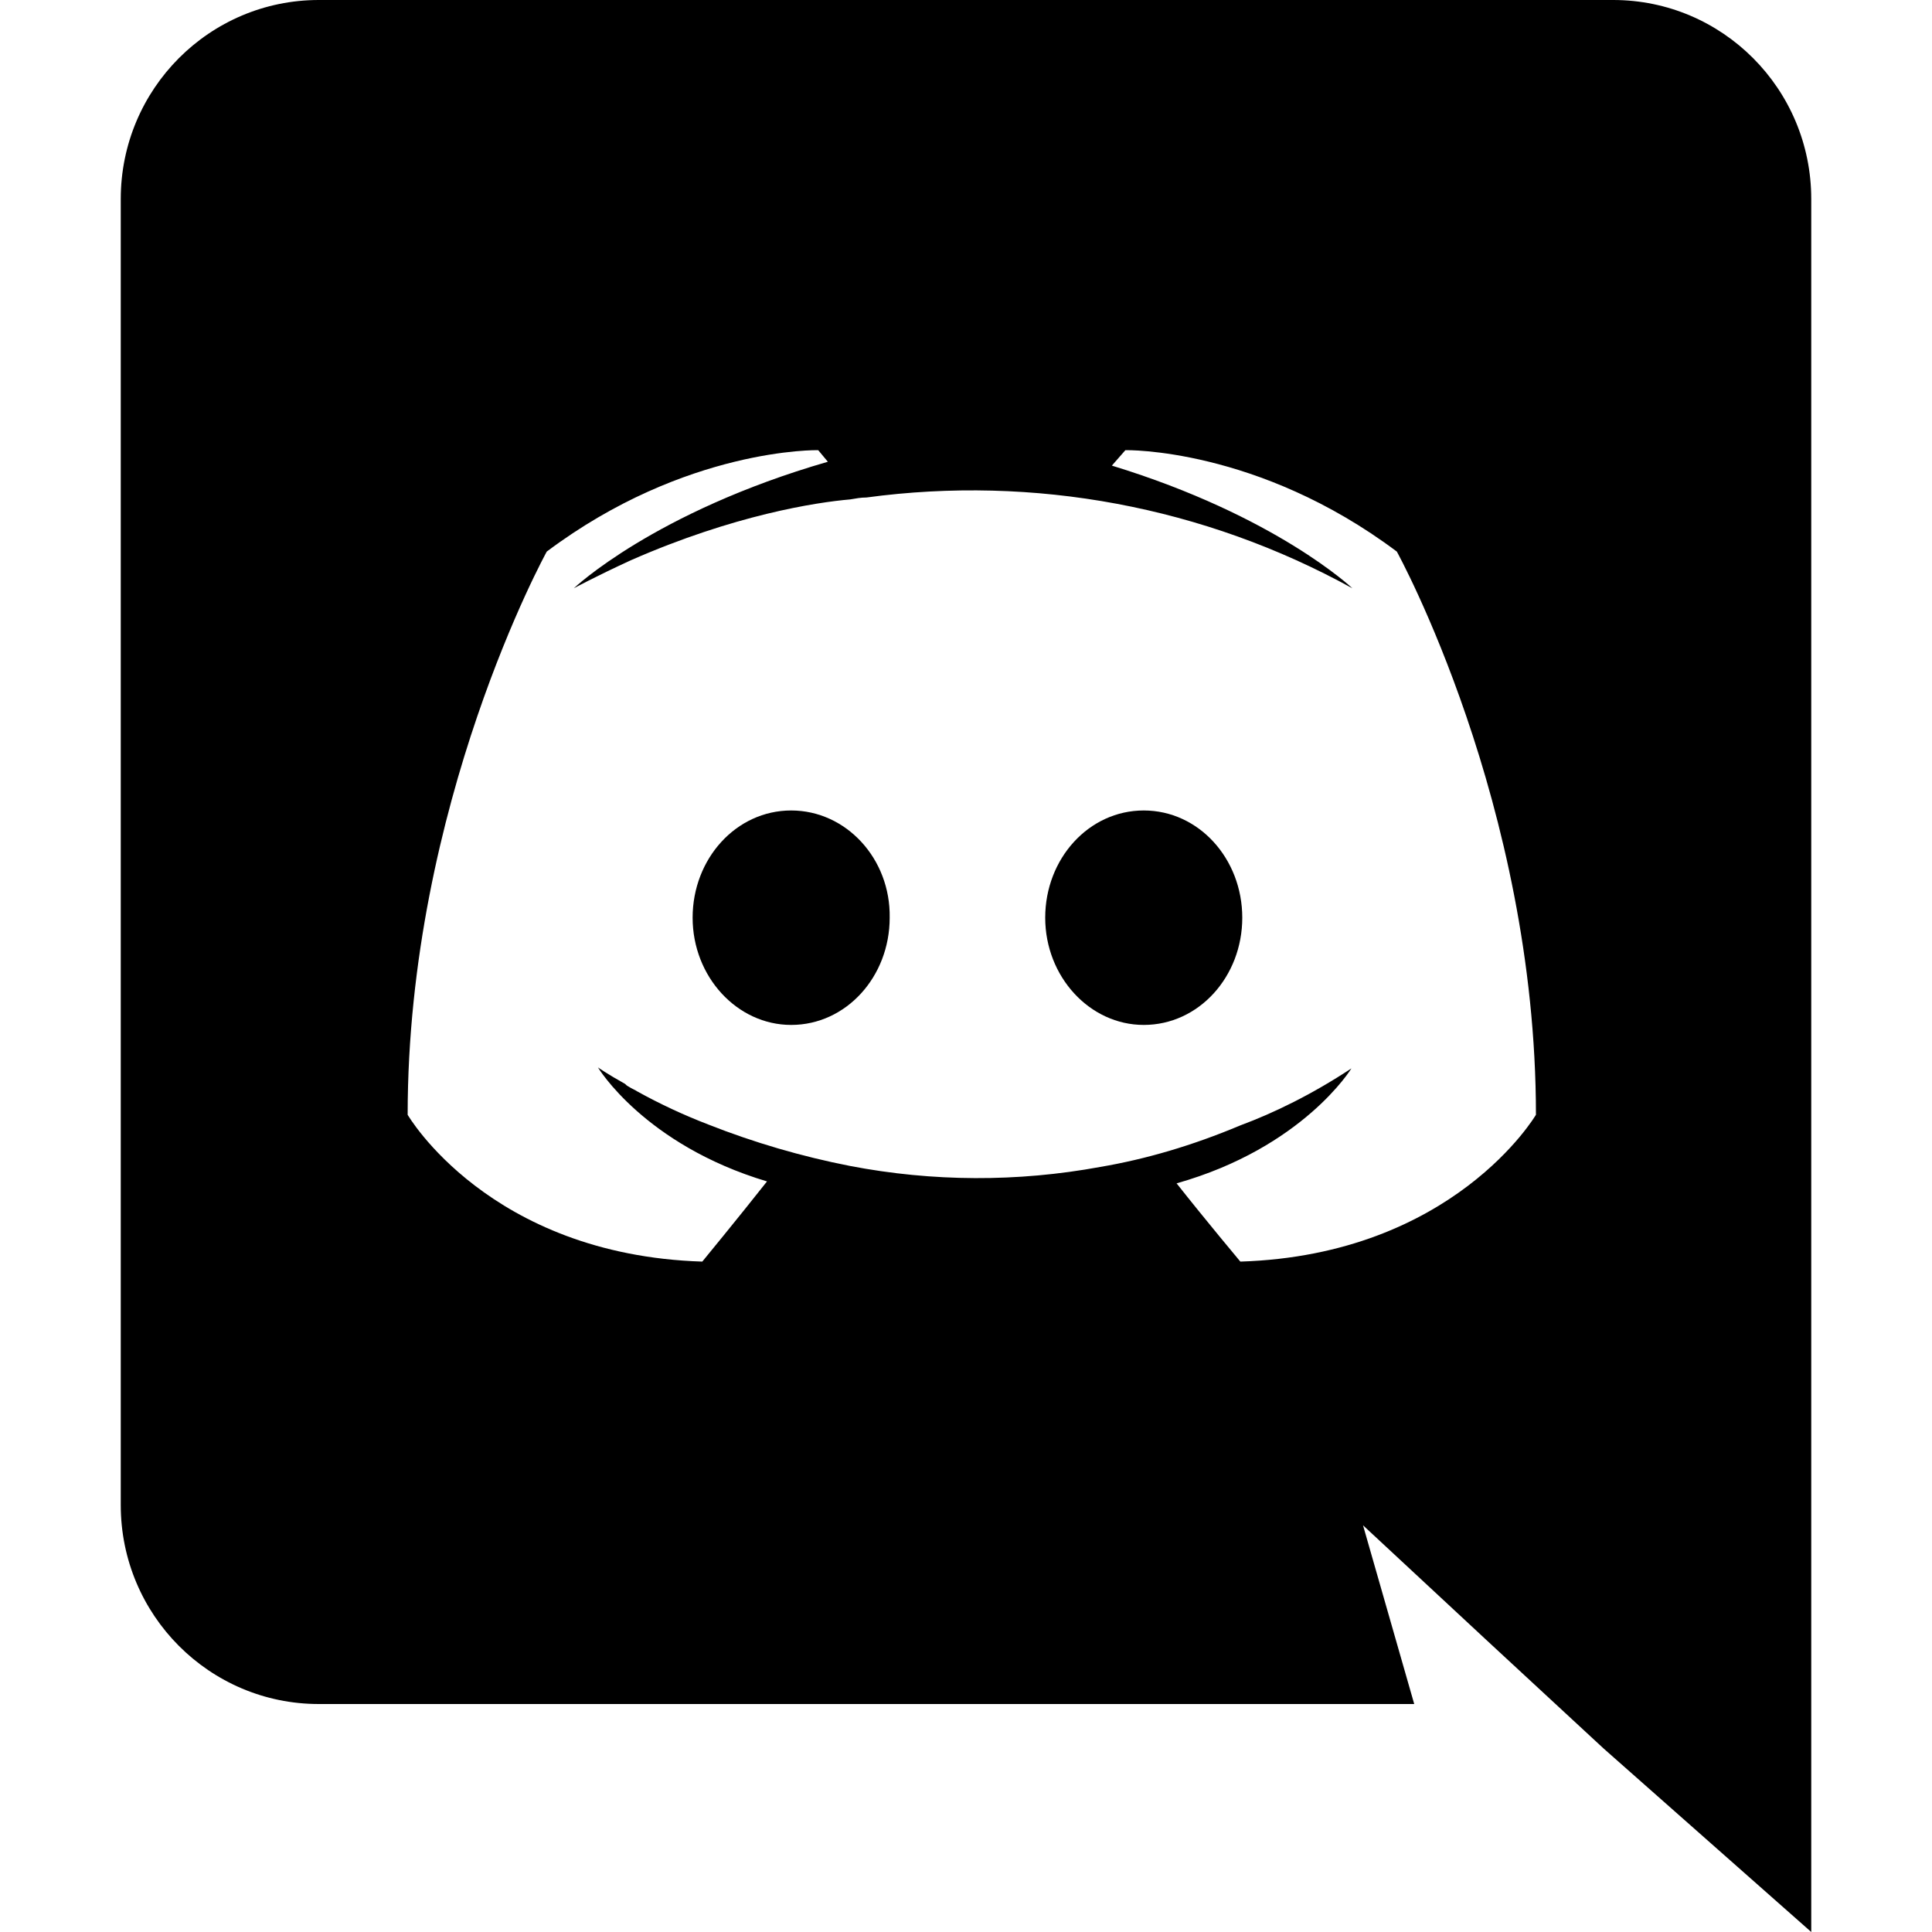
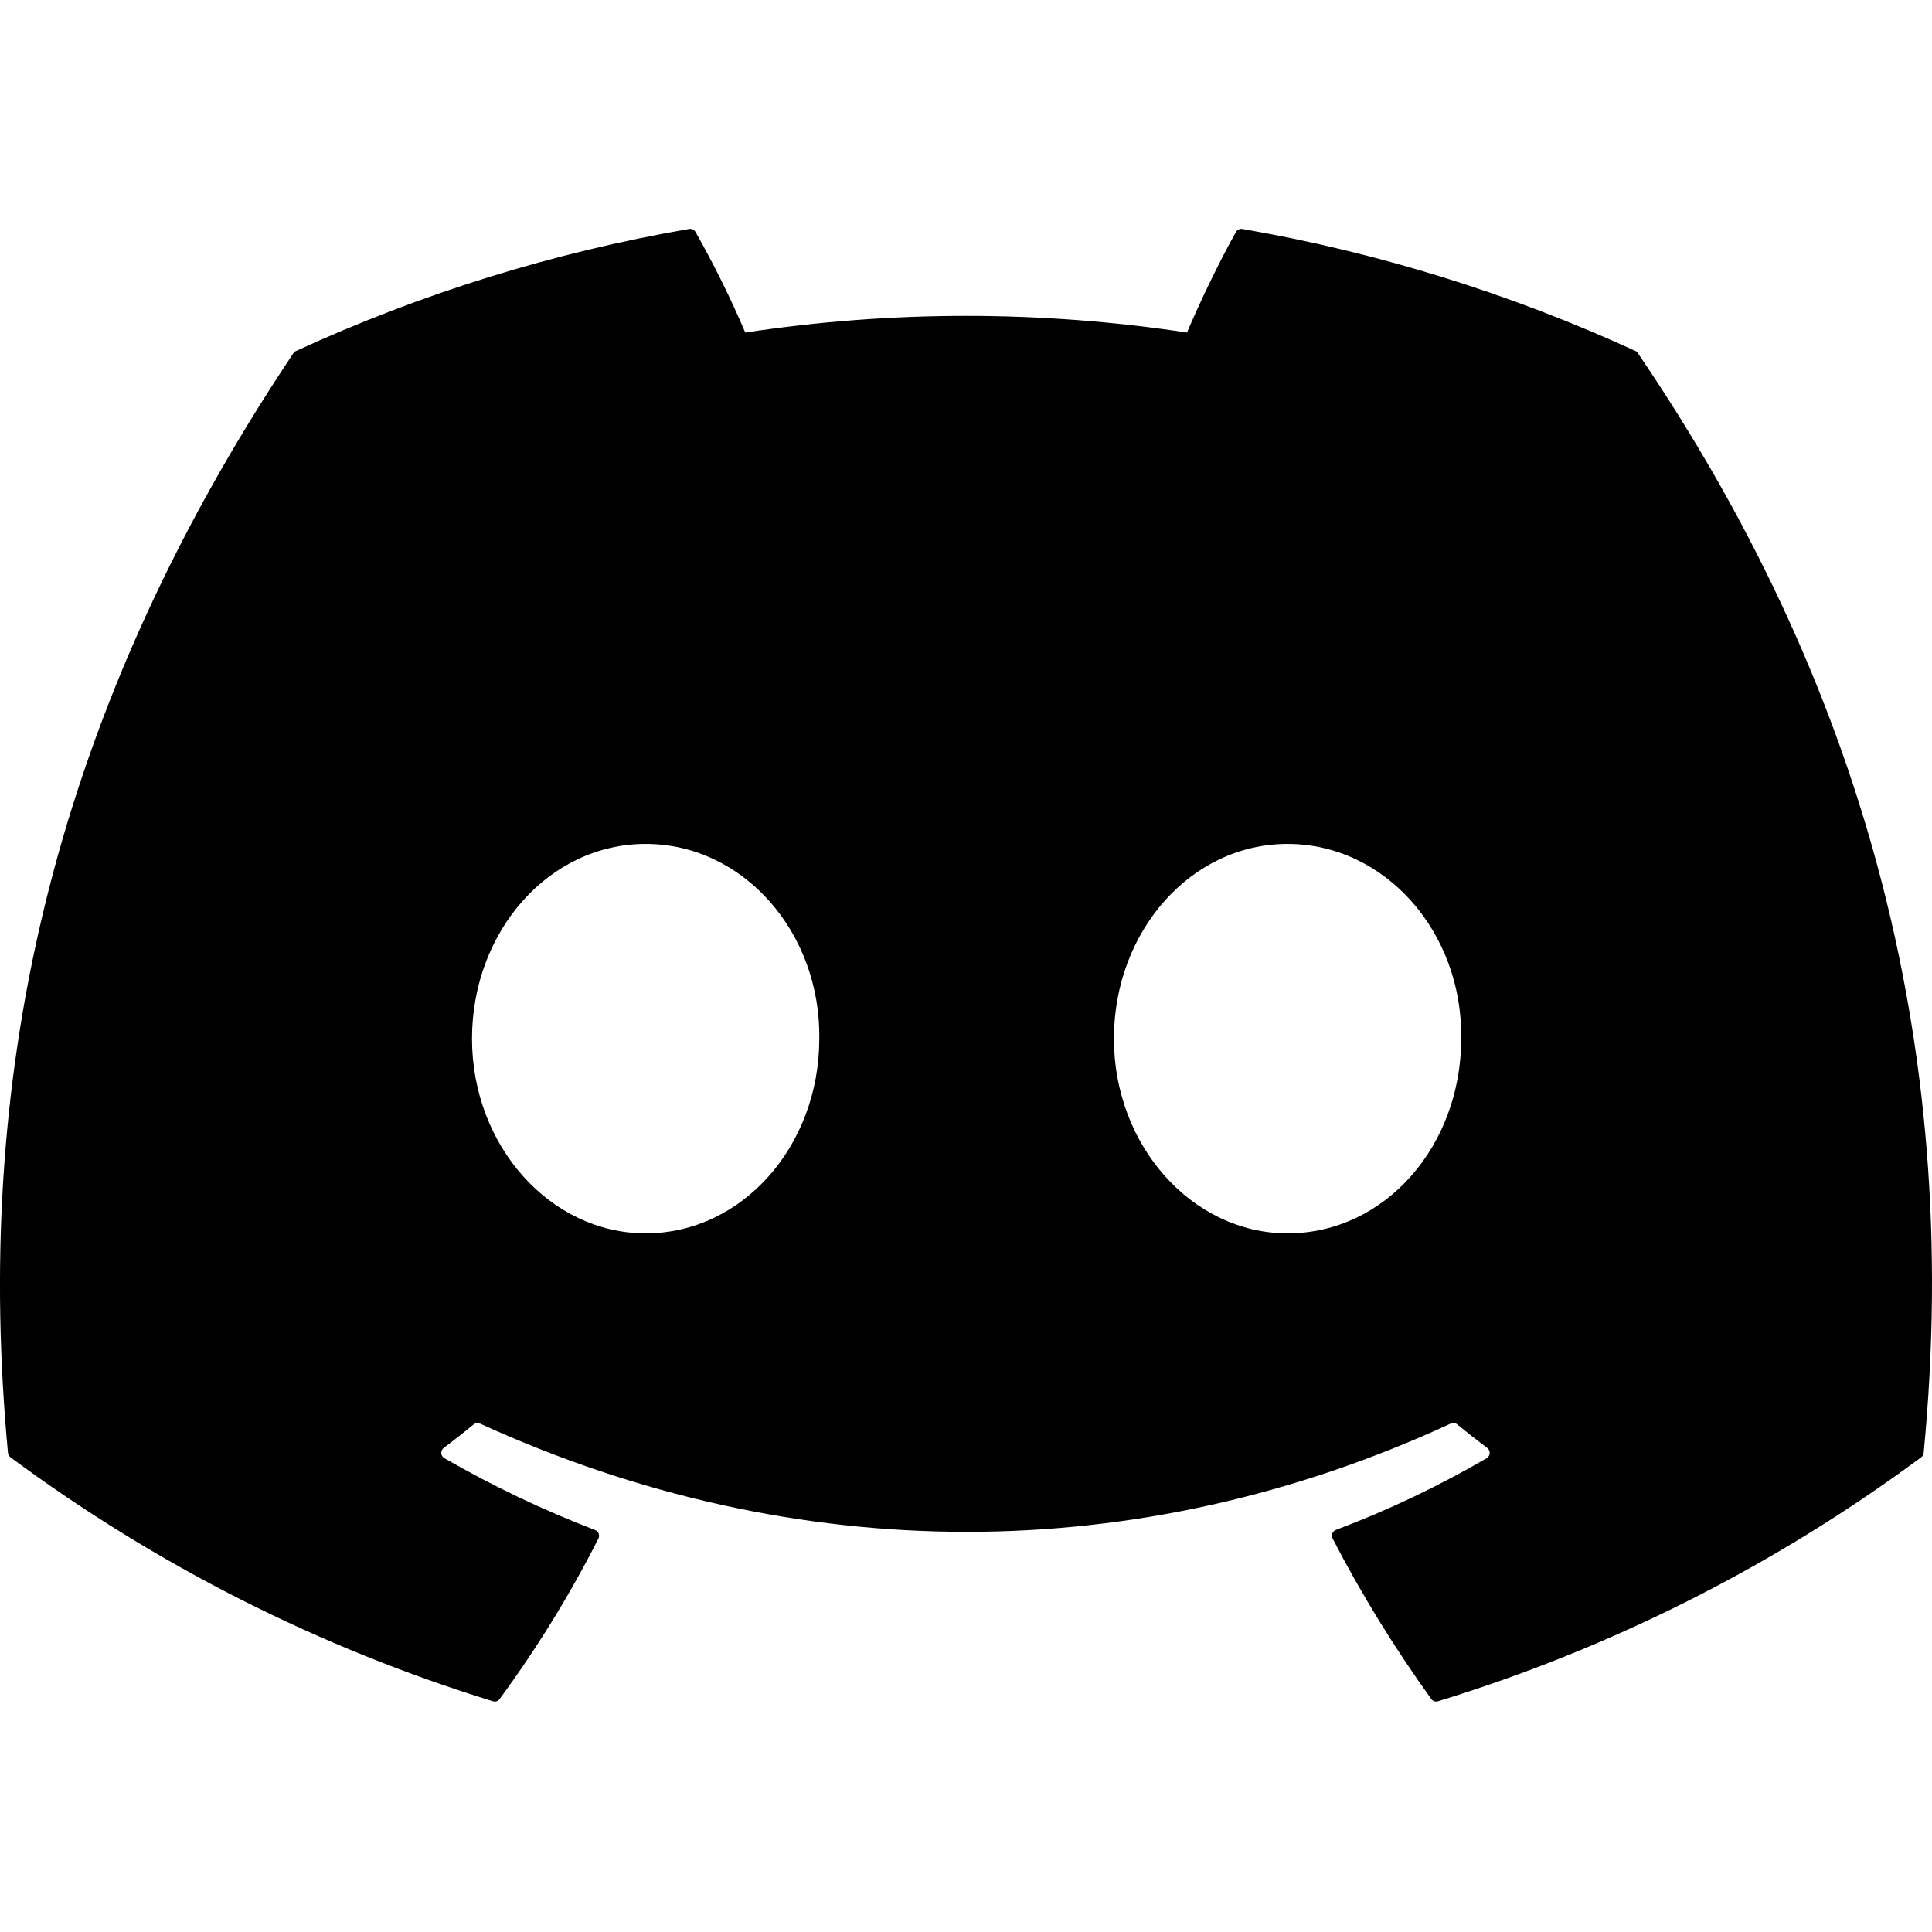
<svg xmlns="http://www.w3.org/2000/svg" width="16" height="16" fill="currentColor" class="bi bi-discord" viewBox="0 0 16 16">
-   <path d="M6.552 6.712c-.456 0-.816.4-.816.888s.368.888.816.888c.456 0 .816-.4.816-.888.008-.488-.36-.888-.816-.888zm2.92 0c-.456 0-.816.4-.816.888s.368.888.816.888c.456 0 .816-.4.816-.888s-.36-.888-.816-.888z" />
-   <path d="M13.36 0H2.64C1.736 0 1 .736 1 1.648v10.816c0 .912.736 1.648 1.64 1.648h9.072l-.424-1.48 1.024.952.968.896L15 16V1.648C15 .736 14.264 0 13.36 0zm-3.088 10.448s-.288-.344-.528-.648c1.048-.296 1.448-.952 1.448-.952-.328.216-.64.368-.92.472-.4.168-.784.28-1.16.344a5.604 5.604 0 0 1-2.072-.008 6.716 6.716 0 0 1-1.176-.344 4.688 4.688 0 0 1-.584-.272c-.024-.016-.048-.024-.072-.04-.016-.008-.024-.016-.032-.024-.144-.08-.224-.136-.224-.136s.384.64 1.4.944c-.24.304-.536.664-.536.664-1.768-.056-2.44-1.216-2.44-1.216 0-2.576 1.152-4.664 1.152-4.664 1.152-.864 2.248-.84 2.248-.84l.08.096c-1.44.416-2.104 1.048-2.104 1.048s.176-.096.472-.232c.856-.376 1.536-.48 1.816-.504.048-.008.088-.016.136-.016a6.521 6.521 0 0 1 4.024.752s-.632-.6-1.992-1.016l.112-.128s1.096-.024 2.248.84c0 0 1.152 2.088 1.152 4.664 0 0-.68 1.16-2.448 1.216z" />
+   <path d="M13.545 2.907a13.226 13.226 0 0 0-3.257-1.011.05.05 0 0 0-.052.025c-.141.25-.297.577-.406.833a12.19 12.19 0 0 0-3.658 0 8.255 8.255 0 0 0-.412-.833.051.051 0 0 0-.052-.025 13.154 13.154 0 0 0-3.257 1.011.041.041 0 0 0-.021.018C.356 6.024-.213 9.047.066 12.032c.001.014.01.028.021.037a13.277 13.277 0 0 0 3.995 2.02.05.05 0 0 0 .056-.019c.308-.42.582-.863.818-1.329a.05.05 0 0 0-.028-.07 8.877 8.877 0 0 1-1.248-.595.051.051 0 0 1-.005-.085c.084-.063.168-.129.248-.195a.05.05 0 0 1 .051-.007c2.619 1.196 5.454 1.196 8.041 0a.051.051 0 0 1 .053.007c.08.066.164.132.248.195a.051.051 0 0 1-.004.085 8.263 8.263 0 0 1-1.249.594.051.051 0 0 0-.027.071c.24.465.515.909.817 1.329a.05.05 0 0 0 .056.019 13.235 13.235 0 0 0 4.001-2.02.05.05 0 0 0 .021-.037c.334-3.451-.559-6.449-2.366-9.106a.034.034 0 0 0-.02-.019zm-8.198 7.307c-.789 0-1.438-.724-1.438-1.612 0-.889.637-1.613 1.438-1.613.807 0 1.45.73 1.438 1.613 0 .888-.637 1.612-1.438 1.612zm5.316 0c-.788 0-1.438-.724-1.438-1.612 0-.889.637-1.613 1.438-1.613.807 0 1.451.73 1.438 1.613 0 .888-.631 1.612-1.438 1.612z" />
</svg>
